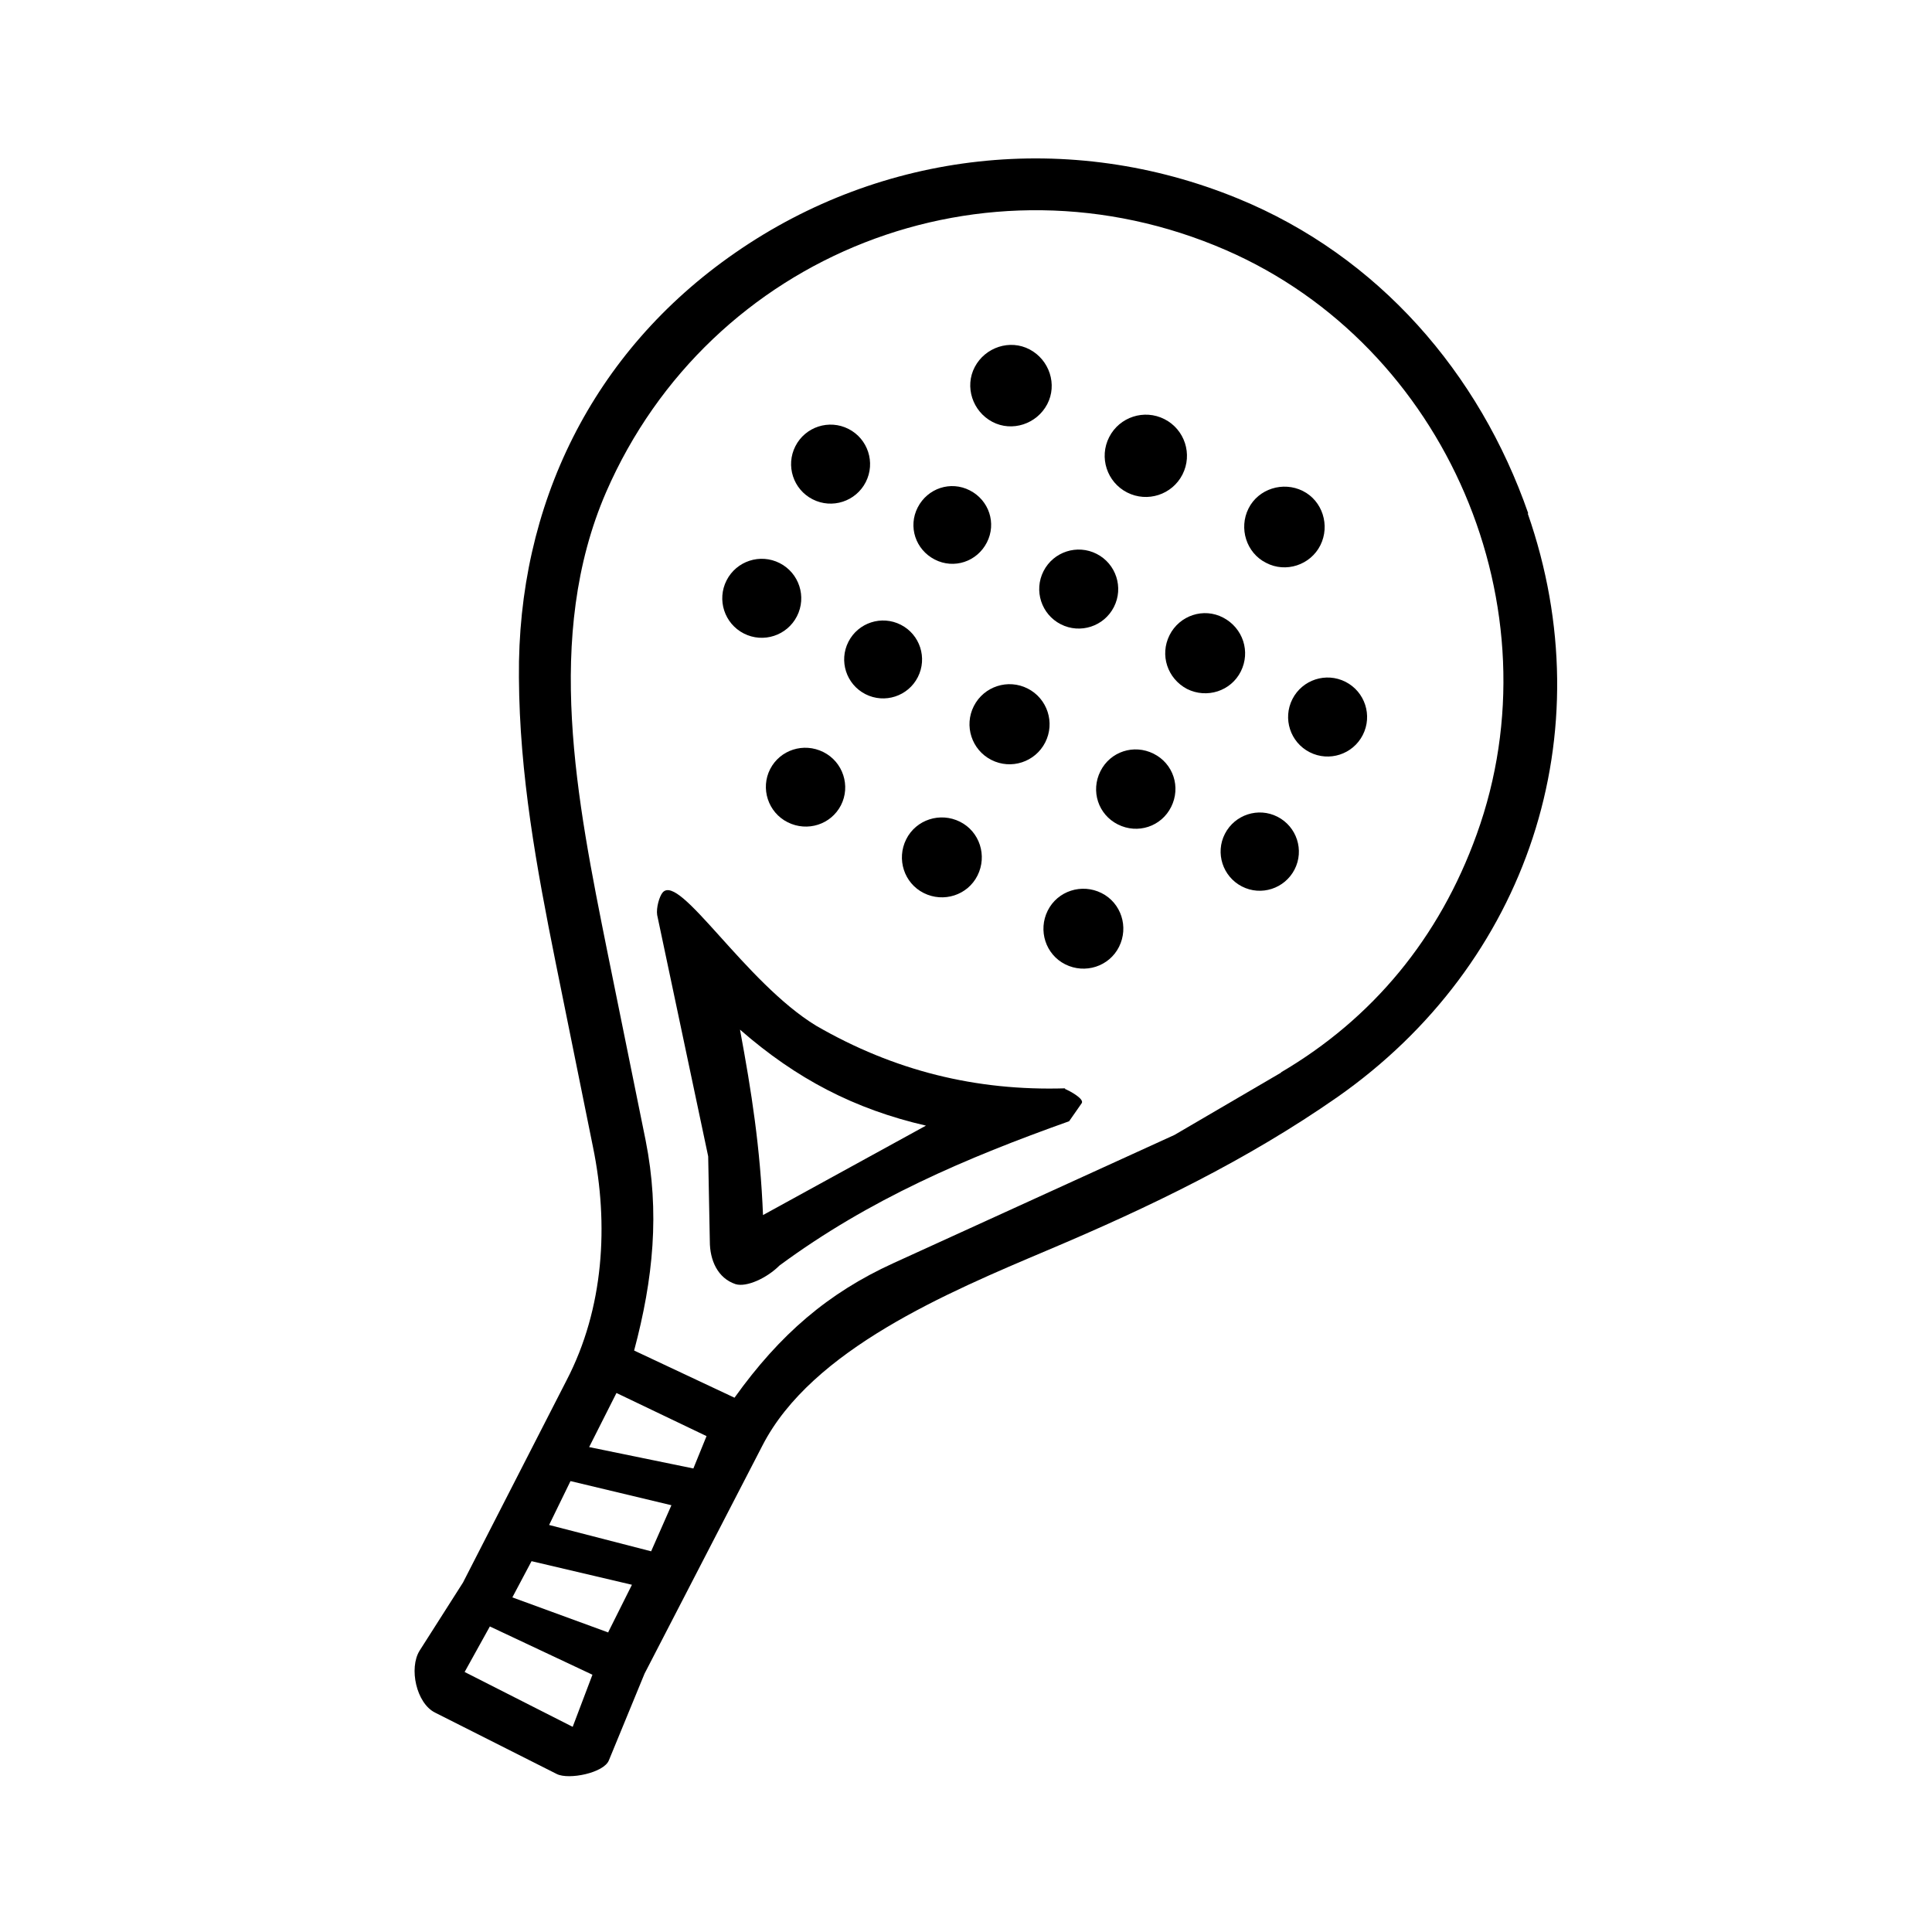
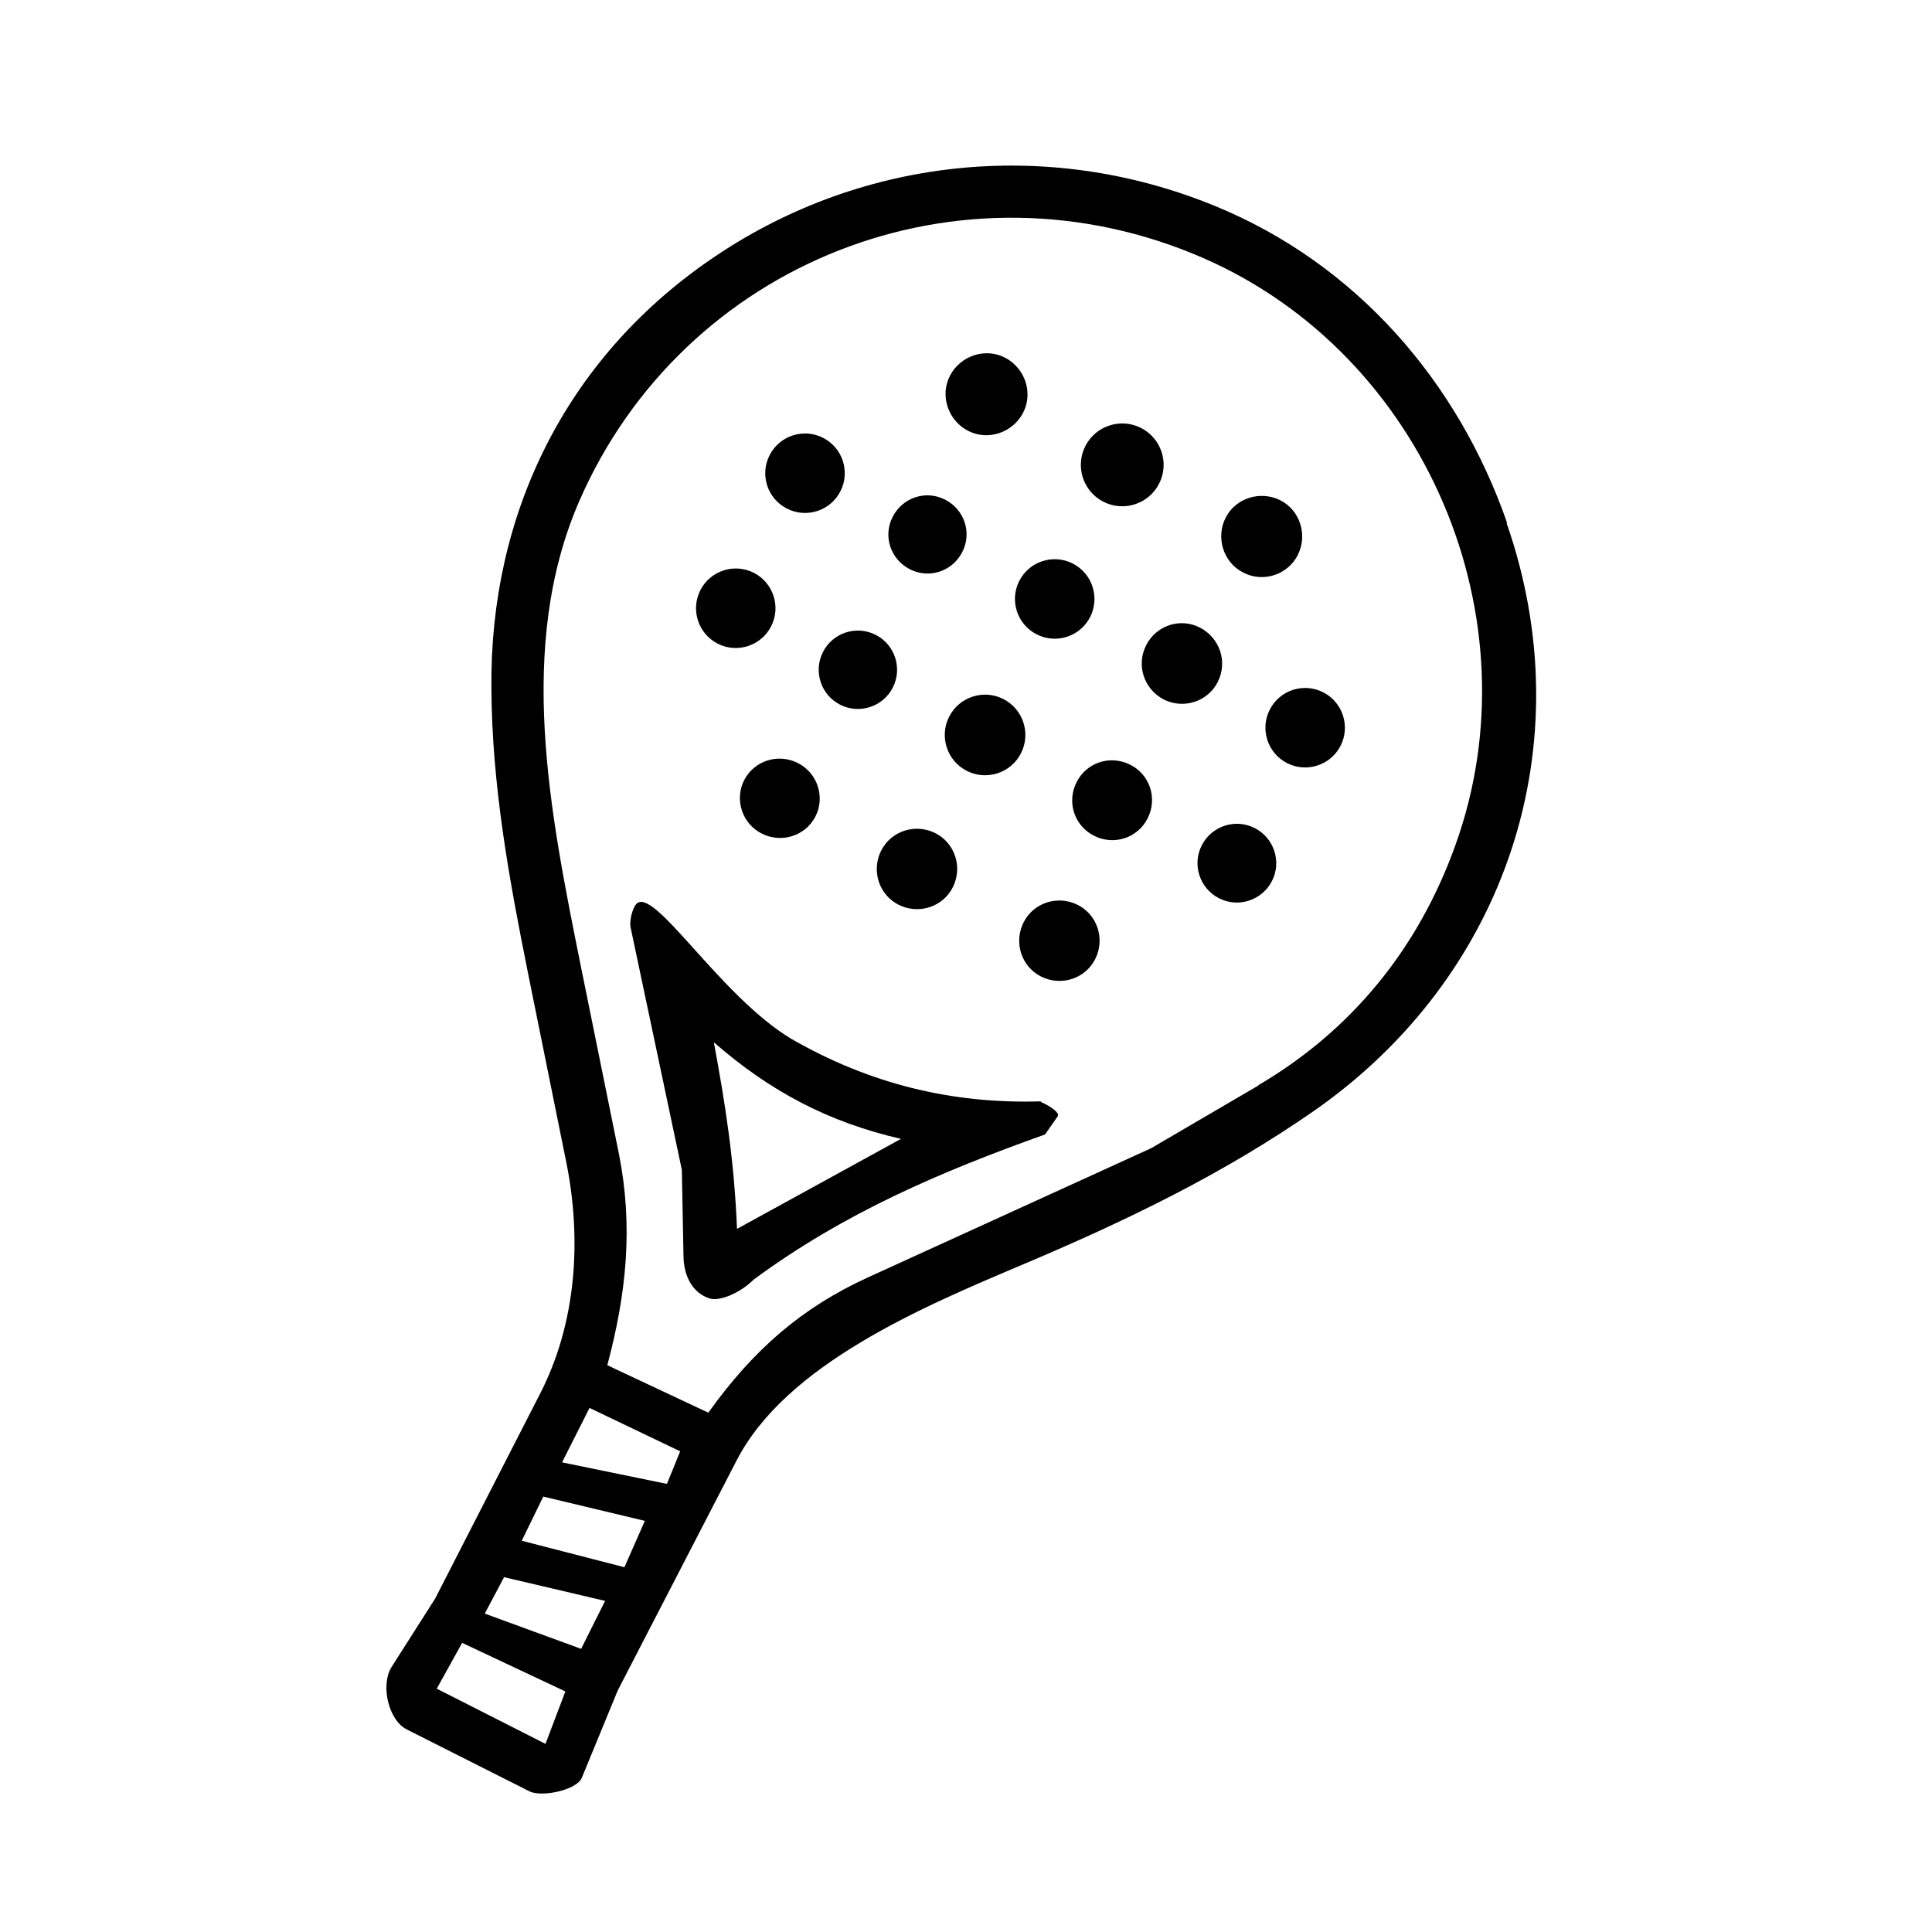
- <svg xmlns="http://www.w3.org/2000/svg" aria-hidden="true" fill="currentColor" id="Capa_2" data-name="Capa 2" viewBox="0 0 35.22 35.22">
-   <g id="Capa_1-2" data-name="Capa 1">
-     <g>
-       <g>
-         <path fill="currentColor" d="M27.86,9.36c-.89-2.56-2.73-4.69-5.29-5.74-3.07-1.26-6.49-.87-9.17.99-2.6,1.8-3.97,4.6-3.94,7.74.01,1.77.32,3.46.67,5.2l.68,3.36c.29,1.41.2,2.94-.48,4.25l-1.89,3.69-.79,1.24c-.2.32-.06.96.28,1.13l2.22,1.12c.22.11.86-.02.95-.25l.65-1.58,2.15-4.16c.9-1.75,3.38-2.79,5.2-3.56,1.87-.79,3.63-1.64,5.28-2.79,3.47-2.43,4.87-6.63,3.47-10.64ZM8.47,30.48l.46-.83,1.87.88-.36.95-1.97-1ZM12.24,27.44l-.37.84-1.86-.48.39-.8,1.84.44ZM11.23,25.39l1.65.79-.24.59-1.9-.39.5-.99ZM11.09,29.76l-1.75-.64.35-.66,1.83.43-.43.86ZM23.36,19.55l-1.95,1.14-5.13,2.34c-1.18.54-2.06,1.29-2.89,2.45l-1.83-.86c.35-1.31.47-2.52.21-3.83l-.7-3.45c-.55-2.74-1.16-5.74-.02-8.37,1.89-4.34,6.91-6.32,11.3-4.41,4.02,1.75,6.06,6.53,4.57,10.65-.68,1.89-1.9,3.36-3.57,4.34Z" />
-         <path fill="currentColor" d="M19.42,19.84c-1.63.05-3.12-.32-4.54-1.14-1.3-.79-2.49-2.79-2.8-2.43-.06.07-.12.28-.1.41l.93,4.4.03,1.55c0,.34.14.67.47.78.2.06.57-.11.8-.34,1.64-1.21,3.4-1.96,5.28-2.63l.23-.33c.05-.08-.23-.23-.31-.26ZM13.91,22.16c-.05-1.24-.21-2.26-.42-3.39,1.03.9,2.09,1.45,3.39,1.75l-2.97,1.63Z" />
-         <path fill="currentColor" d="M18.09,7.69c.36.19.81.04,1-.32s.04-.81-.32-1-.81-.04-1,.32-.04.81.32,1Z" />
-         <circle fill="currentColor" cx="20.89" cy="8.31" r=".75" transform="translate(4 23.15) rotate(-63)" />
-         <path fill="currentColor" d="M23.08,10.26c.36.19.81.04.99-.32s.04-.81-.32-.99-.81-.04-.99.32-.04.81.32.99Z" />
-         <path fill="currentColor" d="M20.08,16.28c-.36-.18-.8-.04-.98.32s-.04.8.32.98.8.04.98-.32.04-.8-.32-.98Z" />
-         <circle fill="currentColor" cx="18.4" cy="13.21" r=".73" transform="translate(-1.72 23.6) rotate(-63)" />
-         <path fill="currentColor" d="M16.84,16.28c.36.18.8.04.98-.32s.04-.8-.32-.98-.8-.04-.98.32-.04.8.32.98Z" />
-         <path fill="currentColor" d="M15.01,13.71c-.36-.18-.79-.04-.97.31s-.04.79.32.97.79.04.97-.31.04-.79-.32-.97Z" />
-         <circle fill="currentColor" cx="13.89" cy="10.91" r=".72" transform="translate(-2.14 18.33) rotate(-63)" />
-         <circle fill="currentColor" cx="19.66" cy="10.74" r=".72" transform="translate(1.17 23.38) rotate(-63)" />
-         <path fill="currentColor" d="M21.64,12.56c.36.18.8.04.98-.32s.04-.79-.32-.98-.8-.04-.98.32-.04.79.32.98Z" />
-         <circle fill="currentColor" cx="24.2" cy="13.07" r=".72" transform="translate(1.57 28.7) rotate(-63)" />
-         <circle fill="currentColor" cx="15.14" cy="8.46" r=".72" transform="translate(.73 18.11) rotate(-63)" />
-         <path fill="currentColor" d="M20.38,15.03c.36.18.79.04.97-.32s.04-.79-.32-.97-.79-.04-.97.32-.04.79.32.97Z" />
-         <circle fill="currentColor" cx="16.1" cy="12.02" r=".71" transform="translate(-1.92 20.91) rotate(-63)" />
-         <path fill="currentColor" d="M17.68,8.94c-.35-.18-.77-.04-.95.31s-.04.77.31.95.77.04.95-.31.04-.77-.31-.95Z" />
-         <path fill="currentColor" d="M23.29,14.89c-.35-.18-.78-.04-.96.31s-.04.78.31.96.78.04.96-.31.04-.78-.31-.96Z" />
-       </g>
-     </g>
-   </g>
+ <svg xmlns="http://www.w3.org/2000/svg" aria-hidden="true" viewBox="0 0 35 35" fill="none">
+   <path d="M27.302 9.472C26.412 6.912 24.572 4.782 22.012 3.732C18.942 2.472 15.522 2.862 12.842 4.722C10.242 6.522 8.872 9.322 8.902 12.462C8.912 14.232 9.222 15.922 9.572 17.662L10.252 21.022C10.542 22.432 10.452 23.962 9.772 25.272L7.882 28.962L7.092 30.202C6.892 30.522 7.032 31.162 7.372 31.332L9.592 32.452C9.812 32.562 10.452 32.432 10.542 32.202L11.192 30.622L13.342 26.462C14.242 24.712 16.722 23.672 18.542 22.902C20.412 22.112 22.172 21.262 23.822 20.112C27.292 17.682 28.692 13.482 27.292 9.472H27.302ZM7.912 30.592L8.372 29.762L10.242 30.642L9.882 31.592L7.912 30.592ZM11.682 27.552L11.312 28.392L9.452 27.912L9.842 27.112L11.682 27.552ZM10.672 25.502L12.322 26.292L12.082 26.882L10.182 26.492L10.682 25.502H10.672ZM10.532 29.872L8.782 29.232L9.132 28.572L10.962 29.002L10.532 29.862V29.872ZM22.802 19.662L20.852 20.802L15.722 23.142C14.542 23.682 13.662 24.432 12.832 25.592L11.002 24.732C11.352 23.422 11.472 22.212 11.212 20.902L10.512 17.452C9.962 14.712 9.352 11.712 10.492 9.082C12.382 4.742 17.402 2.762 21.792 4.672C25.812 6.422 27.852 11.202 26.362 15.322C25.682 17.212 24.462 18.682 22.792 19.662H22.802Z" fill="currentColor" />
+   <path d="M18.862 19.952C17.232 20.002 15.742 19.632 14.322 18.812C13.022 18.022 11.832 16.022 11.522 16.382C11.462 16.452 11.402 16.662 11.422 16.792L12.352 21.192L12.382 22.742C12.382 23.082 12.522 23.412 12.852 23.522C13.052 23.582 13.422 23.412 13.652 23.182C15.292 21.972 17.052 21.222 18.932 20.552L19.162 20.222C19.212 20.142 18.932 19.992 18.852 19.962L18.862 19.952ZM13.352 22.272C13.302 21.032 13.142 20.012 12.932 18.882C13.962 19.782 15.022 20.332 16.322 20.632L13.352 22.262V22.272Z" fill="currentColor" />
+   <path d="M17.532 7.802C17.892 7.992 18.342 7.842 18.532 7.482C18.722 7.122 18.572 6.672 18.212 6.482C17.852 6.292 17.402 6.442 17.212 6.802C17.022 7.162 17.172 7.612 17.532 7.802Z" fill="currentColor" />
+   <path d="M20.998 8.762C21.187 8.393 21.04 7.941 20.671 7.753C20.302 7.565 19.85 7.712 19.662 8.081C19.474 8.45 19.621 8.902 19.99 9.09C20.359 9.278 20.811 9.131 20.998 8.762Z" fill="currentColor" />
+   <path d="M22.522 10.372C22.882 10.562 23.332 10.412 23.512 10.052C23.692 9.692 23.552 9.242 23.192 9.062C22.832 8.882 22.382 9.022 22.202 9.382C22.022 9.742 22.162 10.192 22.522 10.372Z" fill="currentColor" />
+   <path d="M19.522 16.392C19.162 16.212 18.722 16.352 18.542 16.712C18.362 17.072 18.502 17.512 18.862 17.692C19.222 17.872 19.662 17.732 19.842 17.372C20.022 17.012 19.882 16.572 19.522 16.392Z" fill="currentColor" />
+   <path d="M18.496 13.646C18.679 13.287 18.536 12.847 18.177 12.664C17.818 12.481 17.378 12.624 17.195 12.983C17.012 13.342 17.155 13.782 17.514 13.965C17.874 14.148 18.313 14.005 18.496 13.646Z" fill="currentColor" />
+   <path d="M16.282 16.392C16.642 16.572 17.082 16.432 17.262 16.072C17.442 15.712 17.302 15.272 16.942 15.092C16.582 14.912 16.142 15.052 15.962 15.412C15.782 15.772 15.922 16.212 16.282 16.392Z" fill="currentColor" />
+   <path d="M14.452 13.822C14.092 13.642 13.662 13.782 13.482 14.132C13.302 14.482 13.442 14.922 13.802 15.102C14.162 15.282 14.592 15.142 14.772 14.792C14.952 14.442 14.812 14.002 14.452 13.822Z" fill="currentColor" />
+   <path d="M13.97 11.346C14.151 10.992 14.01 10.558 13.656 10.377C13.302 10.197 12.868 10.338 12.688 10.692C12.507 11.046 12.648 11.48 13.002 11.661C13.356 11.841 13.79 11.7 13.97 11.346Z" fill="currentColor" />
+   <path d="M19.749 11.178C19.929 10.823 19.788 10.39 19.434 10.209C19.08 10.029 18.646 10.169 18.465 10.524C18.285 10.878 18.426 11.312 18.78 11.492C19.134 11.673 19.568 11.532 19.749 11.178Z" fill="currentColor" />
+   <path d="M21.082 12.672C21.442 12.852 21.882 12.712 22.062 12.352C22.242 11.992 22.102 11.562 21.742 11.372C21.382 11.182 20.942 11.332 20.762 11.692C20.582 12.052 20.722 12.482 21.082 12.672Z" fill="currentColor" />
+   <path d="M24.286 13.51C24.466 13.156 24.325 12.722 23.971 12.542C23.617 12.361 23.183 12.502 23.003 12.856C22.822 13.211 22.963 13.644 23.317 13.825C23.672 14.005 24.105 13.864 24.286 13.51Z" fill="currentColor" />
+   <path d="M15.225 8.9C15.406 8.545 15.265 8.112 14.91 7.931C14.556 7.751 14.123 7.892 13.942 8.246C13.761 8.6 13.902 9.034 14.257 9.214C14.611 9.395 15.044 9.254 15.225 8.9Z" fill="currentColor" />
+   <path d="M19.822 15.142C20.182 15.322 20.612 15.182 20.792 14.822C20.972 14.462 20.832 14.032 20.472 13.852C20.112 13.672 19.682 13.812 19.502 14.172C19.322 14.532 19.462 14.962 19.822 15.142Z" fill="currentColor" />
+   <path d="M16.174 12.456C16.352 12.107 16.213 11.679 15.864 11.501C15.514 11.323 15.087 11.462 14.909 11.811C14.731 12.161 14.87 12.588 15.219 12.766C15.568 12.944 15.996 12.805 16.174 12.456Z" fill="currentColor" />
+   <path d="M17.122 9.052C16.772 8.872 16.352 9.012 16.172 9.362C15.992 9.712 16.132 10.132 16.482 10.312C16.832 10.492 17.252 10.352 17.432 10.002C17.612 9.652 17.472 9.232 17.122 9.052Z" fill="currentColor" />
+   <path d="M22.732 15.002C22.382 14.822 21.952 14.962 21.772 15.312C21.592 15.662 21.732 16.092 22.082 16.272C22.432 16.452 22.862 16.312 23.042 15.962C23.222 15.612 23.082 15.182 22.732 15.002Z" fill="currentColor" />
</svg>
